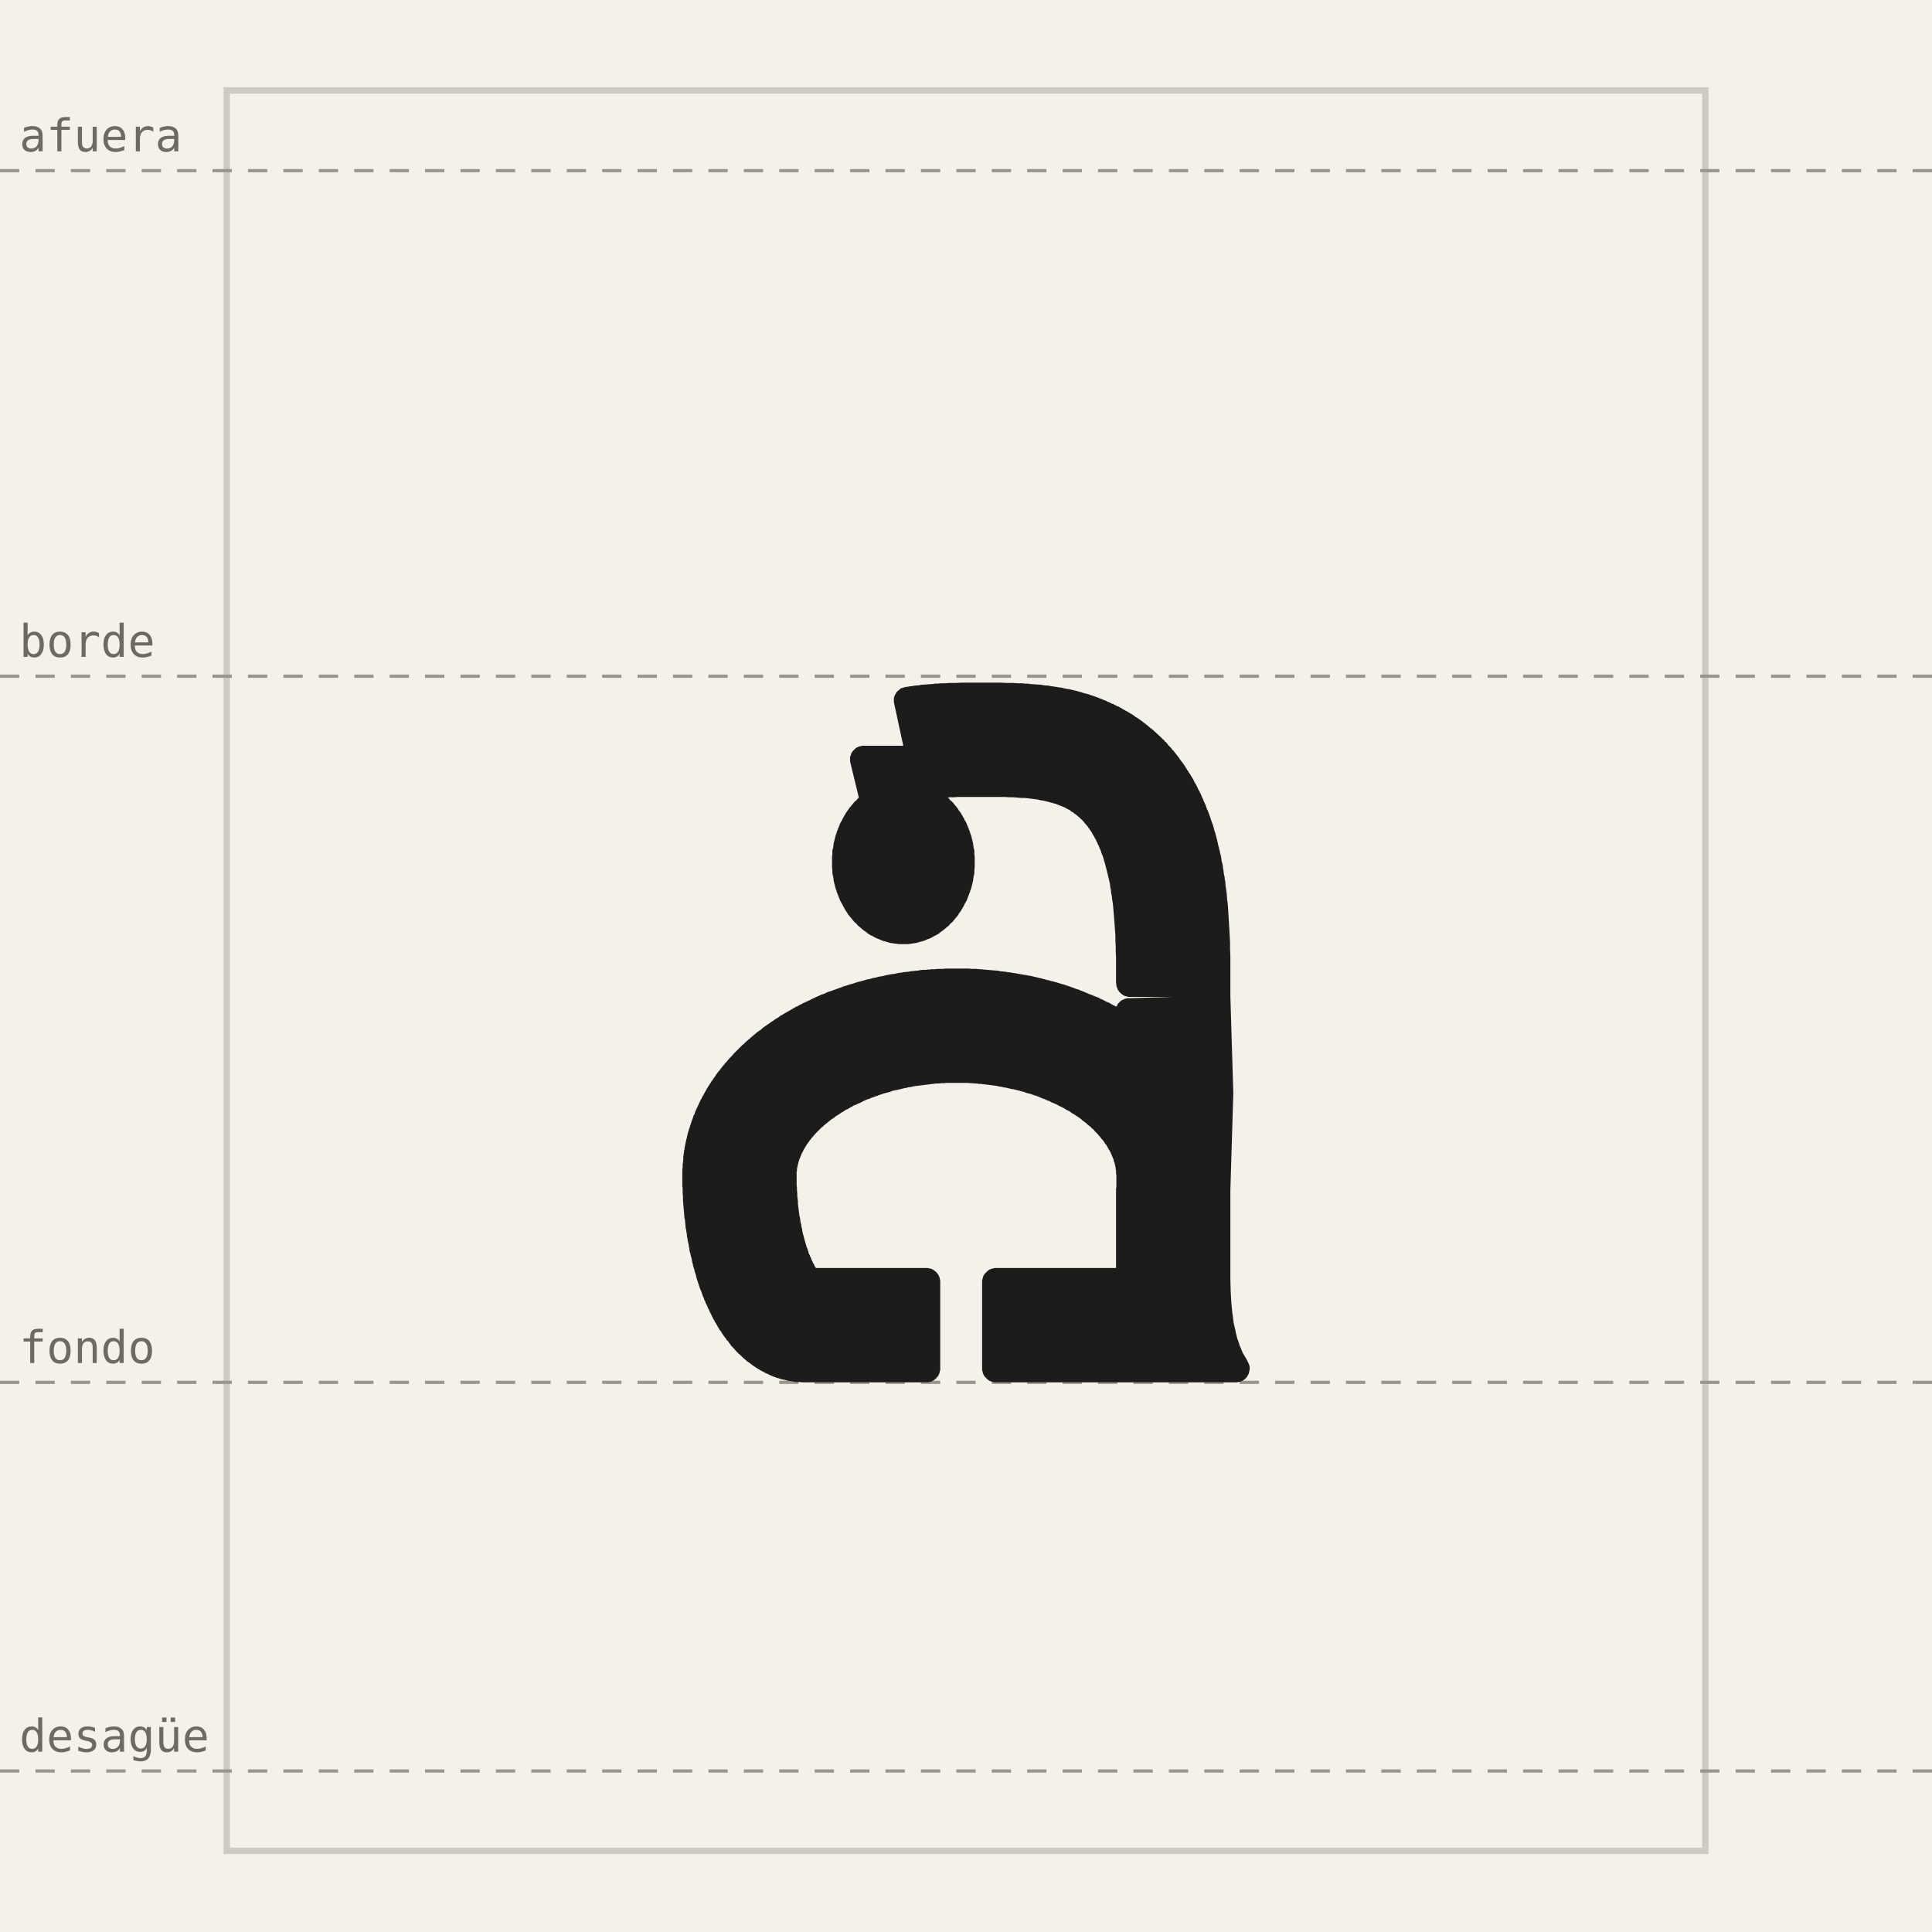
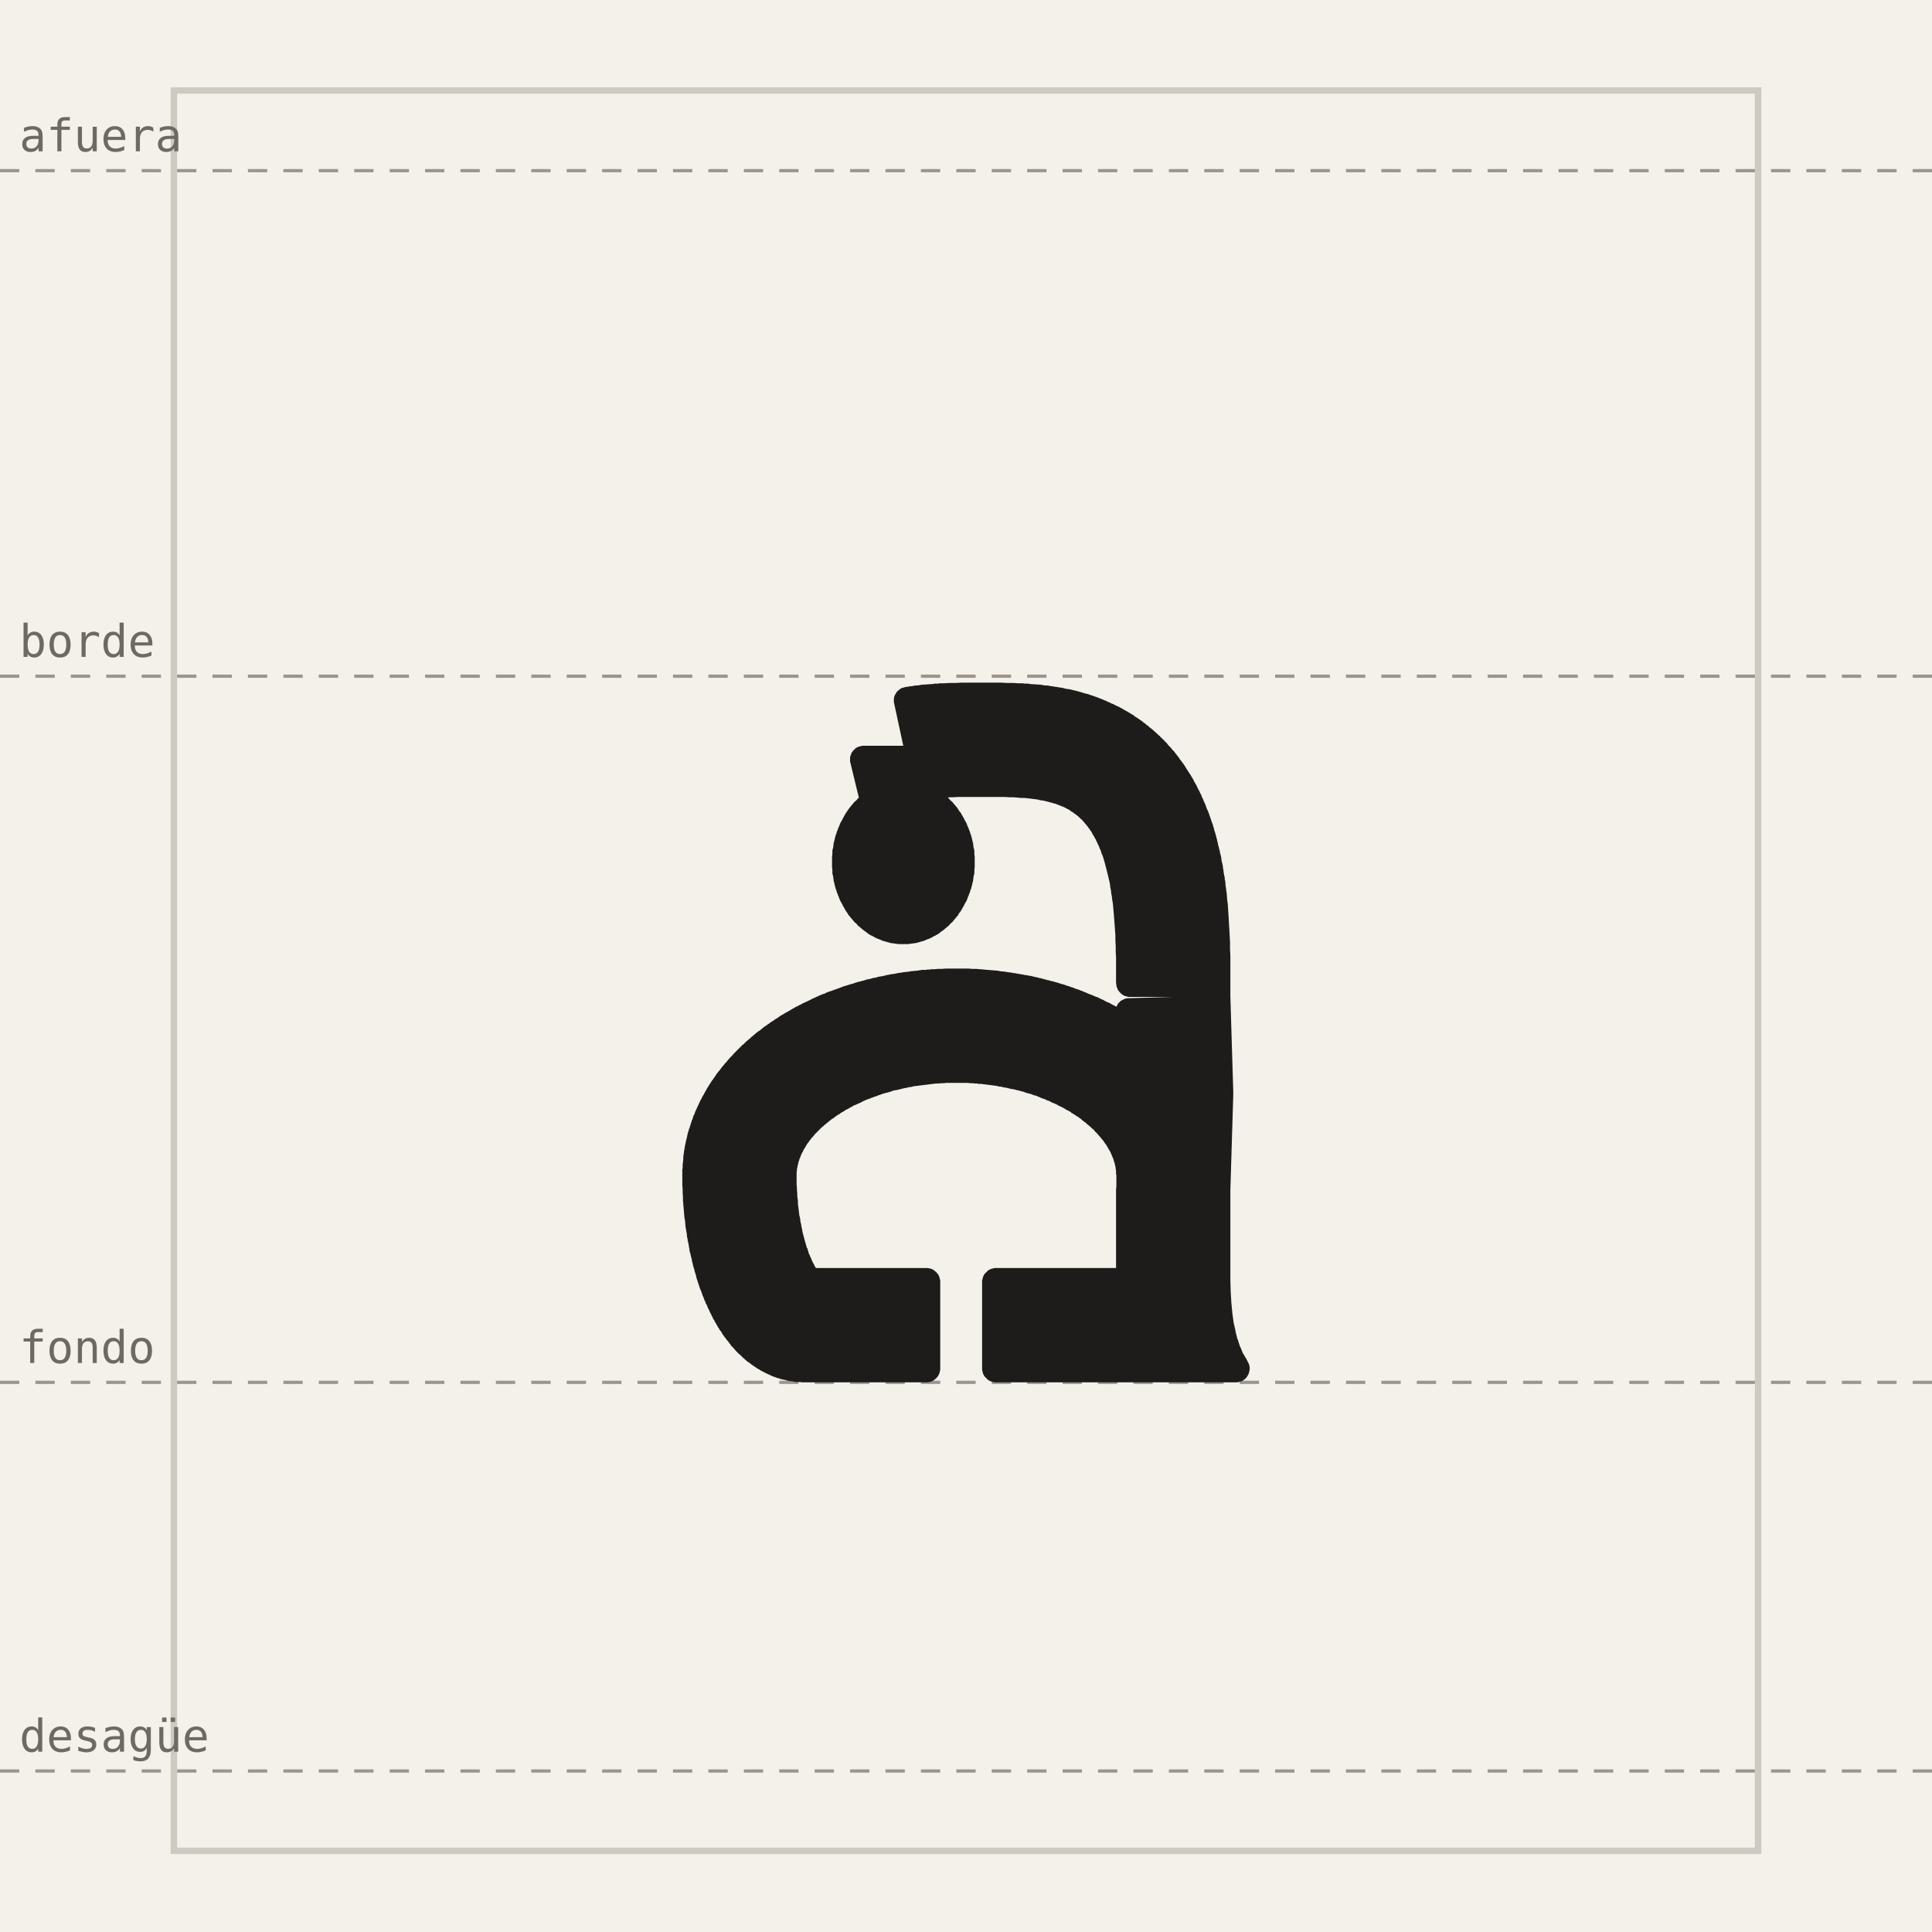
<svg xmlns="http://www.w3.org/2000/svg" viewBox="0 0 600 600" width="600" height="600">
  <rect width="600" height="600" fill="#f3f1ea" />
-   <rect x="70.4" y="28.1" width="459.2" height="546.7" fill="none" stroke="#cfcac0" stroke-width="2" />
+   <rect x="54.0" y="28.1" width="492.0" height="546.7" fill="none" stroke="#cfcac0" stroke-width="2" />
  <line x1="0" y1="53.0" x2="600" y2="53.0" stroke="#9a968d" stroke-dasharray="6 5" />
  <text x="6" y="47.0" font-family="monospace" font-size="14" fill="#6d6a63">afuera</text>
  <line x1="0" y1="210.0" x2="600" y2="210.0" stroke="#9a968d" stroke-dasharray="6 5" />
  <text x="6" y="204.0" font-family="monospace" font-size="14" fill="#6d6a63">borde</text>
  <line x1="0" y1="429.3" x2="600" y2="429.3" stroke="#9a968d" stroke-dasharray="6 5" />
  <text x="6" y="423.3" font-family="monospace" font-size="14" fill="#6d6a63">fondo</text>
  <line x1="0" y1="550.0" x2="600" y2="550.0" stroke="#9a968d" stroke-dasharray="6 5" />
  <text x="6" y="544.0" font-family="monospace" font-size="14" fill="#6d6a63">desagüe</text>
  <path d="M253.4,393.8 L253.3,393.7 L253.2,393.4 L253.1,393.4 L252.9,393.0 L252.9,392.9 L252.7,392.5 L252.6,392.4 L252.4,392.0 L252.4,391.9 L252.1,391.4 L252.1,391.4 L251.9,390.8 L251.9,390.8 L251.6,390.2 L251.6,390.2 L251.4,389.6 L251.3,389.6 L251.1,389.0 L251.1,388.9 L250.9,388.3 L250.9,388.3 L250.7,387.6 L250.6,387.6 L250.4,386.9 L250.4,386.9 L250.2,386.2 L250.2,386.2 L250.0,385.5 L250.0,385.5 L249.8,384.8 L249.8,384.8 L249.6,384.0 L249.6,384.0 L249.4,383.3 L249.4,383.3 L249.2,382.5 L249.2,382.5 L249.1,381.8 L249.1,381.7 L248.9,381.0 L248.9,381.0 L248.8,380.2 L248.8,380.2 L248.6,379.5 L248.6,379.4 L248.5,378.7 L248.5,378.6 L248.4,377.9 L248.3,377.8 L248.2,377.1 L248.2,377.0 L248.1,376.3 L248.1,376.2 L248.0,375.5 L248.0,375.4 L247.9,374.7 L247.8,373.8 L247.8,373.0 L247.7,372.2 L247.6,371.4 L247.6,371.3 L247.6,370.6 L247.5,369.7 L247.5,368.9 L247.4,368.0 L247.4,367.2 L247.4,367.2 L247.4,366.4 L247.4,365.6 L247.4,365.6 L247.4,364.9 L247.4,364.9 L247.4,364.4 L247.4,364.3 L247.4,364.0 L247.4,363.9 L247.5,363.6 L247.5,363.5 L247.5,363.1 L247.5,363.0 L247.6,362.6 L247.6,362.6 L247.7,362.1 L247.7,362.1 L247.8,361.7 L247.8,361.7 L247.9,361.3 L247.9,361.3 L248.0,360.8 L248.0,360.8 L248.2,360.3 L248.2,360.3 L248.3,359.8 L248.4,359.8 L248.5,359.4 L248.5,359.4 L248.7,359.0 L248.7,358.9 L248.9,358.5 L248.9,358.4 L249.1,358.0 L249.2,357.9 L249.4,357.5 L249.4,357.4 L249.6,357.1 L249.6,357.0 L249.9,356.6 L249.9,356.5 L250.2,356.1 L250.2,356.0 L250.5,355.6 L250.5,355.5 L250.8,355.1 L250.8,355.1 L251.1,354.7 L251.2,354.6 L251.5,354.1 L251.5,354.1 L251.9,353.7 L251.9,353.6 L252.2,353.2 L252.3,353.2 L252.7,352.7 L252.7,352.7 L253.1,352.2 L253.1,352.2 L253.5,351.8 L253.5,351.8 L253.9,351.4 L254.0,351.3 L254.4,350.9 L254.5,350.8 L254.9,350.4 L254.9,350.4 L255.3,350.0 L255.4,350.0 L255.9,349.5 L255.9,349.5 L256.4,349.1 L256.4,349.1 L256.9,348.7 L256.9,348.7 L257.5,348.2 L257.5,348.2 L258.0,347.8 L258.0,347.8 L258.5,347.4 L258.6,347.4 L259.2,347.0 L259.2,346.9 L259.7,346.6 L259.8,346.5 L260.3,346.2 L260.3,346.2 L261.0,345.8 L261.0,345.7 L261.5,345.4 L261.6,345.4 L262.2,345.0 L262.2,345.0 L262.8,344.6 L262.9,344.6 L263.5,344.3 L263.5,344.3 L264.1,343.9 L264.8,343.6 L264.8,343.5 L265.4,343.2 L265.5,343.2 L266.2,342.9 L266.8,342.6 L266.9,342.6 L267.5,342.3 L268.2,341.9 L268.3,341.9 L268.9,341.6 L268.9,341.6 L269.7,341.3 L270.4,341.1 L270.4,341.0 L271.1,340.8 L271.8,340.5 L271.9,340.5 L272.6,340.3 L272.6,340.2 L273.3,340.0 L274.1,339.7 L274.1,339.7 L274.8,339.5 L275.6,339.3 L275.6,339.3 L276.3,339.1 L276.4,339.1 L277.1,338.8 L277.9,338.6 L277.9,338.6 L278.6,338.5 L279.4,338.3 L279.5,338.3 L280.2,338.1 L281.0,337.9 L281.8,337.8 L281.8,337.7 L282.6,337.6 L283.4,337.5 L283.4,337.4 L284.2,337.3 L285.0,337.2 L285.0,337.2 L285.8,337.1 L286.6,337.0 L287.4,336.9 L287.4,336.9 L288.2,336.8 L289.0,336.7 L289.0,336.7 L289.8,336.6 L290.6,336.5 L290.7,336.5 L291.4,336.5 L292.3,336.4 L292.3,336.4 L293.1,336.4 L293.1,336.4 L293.9,336.3 L294.7,336.3 L294.7,336.3 L295.5,336.3 L296.3,336.3 L296.4,336.3 L297.2,336.3 L298.0,336.3 L298.0,336.3 L298.8,336.3 L299.6,336.3 L300.4,336.3 L300.5,336.3 L301.3,336.4 L302.1,336.4 L302.1,336.4 L302.9,336.5 L303.7,336.5 L303.7,336.6 L304.5,336.6 L305.3,336.7 L305.4,336.7 L306.1,336.8 L306.1,336.8 L307.0,336.9 L307.7,337.0 L307.8,337.0 L308.5,337.1 L309.3,337.2 L309.4,337.2 L310.1,337.4 L311.0,337.5 L311.0,337.5 L311.7,337.7 L311.8,337.7 L312.5,337.8 L313.3,338.0 L313.3,338.0 L314.1,338.2 L314.9,338.3 L314.9,338.3 L315.6,338.5 L316.5,338.7 L316.5,338.7 L317.2,338.9 L317.2,338.9 L318.0,339.1 L318.7,339.4 L318.8,339.4 L319.5,339.6 L320.3,339.8 L320.3,339.8 L321.0,340.1 L321.0,340.1 L321.8,340.3 L322.5,340.6 L322.5,340.6 L323.2,340.9 L323.9,341.2 L324.0,341.2 L324.6,341.4 L324.7,341.5 L325.4,341.8 L326.1,342.0 L326.1,342.1 L326.7,342.4 L327.5,342.7 L327.5,342.7 L328.1,343.0 L328.2,343.0 L328.8,343.4 L329.5,343.7 L329.5,343.7 L330.1,344.0 L330.1,344.0 L330.8,344.4 L330.8,344.4 L331.4,344.8 L331.5,344.8 L332.1,345.1 L332.1,345.1 L332.7,345.5 L332.7,345.6 L333.3,345.9 L333.3,345.9 L333.9,346.3 L333.9,346.3 L334.5,346.7 L334.6,346.7 L335.1,347.1 L335.1,347.1 L335.7,347.5 L335.7,347.5 L336.2,348.0 L336.3,348.0 L336.7,348.4 L336.8,348.4 L337.3,348.8 L337.3,348.8 L337.8,349.3 L337.9,349.3 L338.3,349.7 L338.4,349.7 L338.8,350.1 L338.8,350.1 L339.3,350.6 L339.4,350.6 L339.8,351.0 L339.8,351.1 L340.2,351.5 L340.2,351.5 L340.7,352.0 L340.7,352.0 L341.1,352.4 L341.1,352.5 L341.5,352.9 L341.5,352.9 L341.9,353.4 L341.9,353.4 L342.3,353.9 L342.3,353.9 L342.7,354.3 L342.7,354.4 L343.0,354.8 L343.0,354.8 L343.3,355.3 L343.4,355.3 L343.7,355.8 L343.7,355.8 L343.9,356.2 L344.0,356.3 L344.2,356.7 L344.2,356.7 L344.5,357.2 L344.5,357.2 L344.8,357.7 L344.8,357.7 L345.0,358.1 L345.0,358.2 L345.2,358.6 L345.2,358.6 L345.4,359.1 L345.4,359.1 L345.6,359.6 L345.6,359.6 L345.8,360.0 L345.8,360.1 L345.9,360.4 L345.9,360.5 L346.0,360.9 L346.1,361.0 L346.2,361.4 L346.2,361.4 L346.3,361.9 L346.3,361.9 L346.4,362.3 L346.4,362.4 L346.5,362.7 L346.5,362.8 L346.5,363.2 L346.5,363.2 L346.6,363.6 L346.6,363.7 L346.6,364.1 L346.6,364.2 L346.6,364.6 L346.7,364.9 L346.7,365.3 L346.7,365.4 L346.7,365.5 L346.7,368.9 L346.6,369.0 L346.6,369.4 L346.6,369.5 L346.6,393.7 L346.6,393.8 L346.5,393.8 L309.3,393.8 L308.9,393.8 L308.5,393.9 L308.1,394.0 L307.7,394.1 L307.3,394.3 L306.9,394.5 L306.6,394.8 L306.3,395.1 L306.0,395.4 L305.7,395.7 L305.5,396.1 L305.3,396.5 L305.2,396.9 L305.1,397.3 L305.0,397.7 L305.0,398.1 L305.0,425.0 L305.0,425.4 L305.1,425.8 L305.2,426.2 L305.3,426.6 L305.5,427.0 L305.7,427.4 L306.0,427.7 L306.3,428.0 L306.6,428.3 L306.9,428.6 L307.3,428.8 L307.7,429.0 L308.1,429.1 L308.5,429.2 L308.9,429.3 L309.3,429.3 L383.8,429.3 L384.2,429.3 L384.7,429.2 L385.1,429.1 L385.5,429.0 L385.9,428.8 L386.2,428.6 L386.6,428.3 L386.9,428.0 L387.2,427.7 L387.4,427.3 L387.6,427.0 L387.8,426.6 L387.9,426.2 L388.0,425.8 L388.1,425.3 L388.1,424.9 L388.1,424.5 L388.0,424.1 L387.9,423.7 L387.7,423.3 L387.5,422.9 L387.3,422.5 L387.2,422.3 L387.1,422.1 L386.1,420.4 L386.0,420.3 L385.2,418.3 L385.1,418.2 L384.4,416.0 L384.3,415.9 L383.7,413.5 L383.7,413.3 L383.1,410.7 L383.1,410.6 L382.7,407.7 L382.7,407.6 L382.4,404.5 L382.4,404.4 L382.2,401.1 L382.2,401.0 L382.1,397.4 L382.1,397.4 L382.1,369.7 L382.1,369.7 L383.0,340.1 L383.0,339.9 L383.0,339.1 L383.0,339.0 L382.1,309.3 L382.1,309.3 L382.1,304.6 L382.1,304.6 L382.1,304.5 L382.1,304.5 L382.1,301.6 L382.1,301.6 L382.1,301.6 L382.1,301.5 L382.1,299.1 L382.1,299.1 L382.1,299.0 L382.1,299.0 L382.1,296.9 L382.1,296.8 L382.1,296.8 L382.1,296.7 L382.0,294.8 L382.0,294.7 L382.0,294.6 L382.0,294.6 L382.0,292.8 L382.0,292.8 L382.0,292.7 L382.0,292.6 L381.9,290.9 L381.9,290.9 L381.9,290.8 L381.9,290.8 L381.8,289.1 L381.8,289.1 L381.8,289.0 L381.8,288.9 L381.7,287.4 L381.7,287.3 L381.7,287.2 L381.7,287.2 L381.6,285.7 L381.6,285.7 L381.6,285.5 L381.6,285.5 L381.5,284.0 L381.5,284.0 L381.5,283.9 L381.5,283.9 L381.4,282.4 L381.4,282.4 L381.4,282.3 L381.4,282.3 L381.3,280.9 L381.3,280.9 L381.3,280.7 L381.3,280.7 L381.1,279.4 L381.1,279.3 L381.1,279.2 L381.1,279.2 L381.0,277.9 L381.0,277.9 L381.0,277.7 L381.0,277.7 L380.8,276.4 L380.8,276.4 L380.8,276.2 L380.8,276.2 L380.6,275.0 L380.6,275.0 L380.6,274.8 L380.6,274.8 L380.5,273.6 L380.5,273.5 L380.4,273.4 L380.4,273.4 L380.3,272.2 L380.3,272.2 L380.2,272.0 L380.2,272.0 L380.0,270.8 L380.0,270.8 L380.0,270.6 L380.0,270.6 L379.8,269.5 L379.8,269.4 L379.8,269.3 L379.8,269.2 L379.6,268.1 L379.6,268.1 L379.5,267.9 L379.5,267.9 L379.3,266.8 L379.3,266.8 L379.3,266.6 L379.3,266.6 L379.1,265.5 L379.1,265.5 L379.0,265.3 L379.0,265.3 L378.8,264.3 L378.8,264.2 L378.7,264.0 L378.7,264.0 L378.5,263.0 L378.5,263.0 L378.4,262.8 L378.4,262.8 L378.2,261.8 L378.2,261.7 L378.1,261.5 L378.1,261.5 L377.9,260.5 L377.9,260.5 L377.8,260.3 L377.8,260.3 L377.6,259.3 L377.5,259.3 L377.5,259.1 L377.5,259.0 L377.2,258.1 L377.2,258.1 L377.1,257.9 L377.1,257.8 L376.9,256.9 L376.8,256.9 L376.8,256.7 L376.8,256.6 L376.5,255.7 L376.5,255.7 L376.4,255.5 L376.4,255.5 L376.1,254.6 L376.1,254.5 L376.0,254.3 L376.0,254.3 L375.7,253.4 L375.7,253.4 L375.6,253.2 L375.6,253.1 L375.3,252.3 L375.3,252.3 L375.2,252.0 L375.2,252.0 L374.8,251.2 L374.8,251.1 L374.7,250.9 L374.7,250.9 L374.4,250.0 L374.4,250.0 L374.3,249.8 L374.3,249.8 L373.9,248.9 L373.9,248.9 L373.8,248.7 L373.8,248.7 L373.5,247.9 L373.4,247.8 L373.3,247.6 L373.3,247.6 L373.0,246.8 L373.0,246.7 L372.8,246.5 L372.8,246.5 L372.5,245.7 L372.4,245.7 L372.3,245.4 L372.3,245.4 L371.9,244.7 L371.9,244.6 L371.8,244.4 L371.8,244.4 L371.4,243.6 L371.4,243.6 L371.2,243.3 L371.2,243.3 L370.8,242.6 L370.8,242.6 L370.7,242.3 L370.7,242.3 L370.3,241.6 L370.2,241.5 L370.1,241.3 L370.1,241.3 L369.7,240.6 L369.6,240.5 L369.5,240.3 L369.5,240.3 L369.0,239.6 L369.0,239.5 L368.9,239.3 L368.8,239.3 L368.4,238.6 L368.4,238.6 L368.2,238.3 L368.2,238.3 L367.8,237.6 L367.7,237.6 L367.6,237.4 L367.6,237.3 L367.1,236.7 L367.1,236.7 L366.9,236.4 L366.9,236.4 L366.4,235.8 L366.4,235.7 L366.2,235.5 L366.2,235.4 L365.7,234.8 L365.7,234.8 L365.5,234.5 L365.5,234.5 L365.0,233.9 L365.0,233.9 L364.8,233.6 L364.8,233.6 L364.3,233.0 L364.2,233.0 L364.0,232.7 L364.0,232.7 L363.5,232.1 L363.5,232.1 L363.3,231.9 L363.2,231.8 L362.7,231.3 L362.7,231.2 L362.5,231.0 L362.5,231.0 L362.0,230.4 L361.9,230.4 L361.7,230.2 L361.7,230.1 L361.2,229.6 L361.1,229.6 L360.9,229.3 L360.9,229.3 L360.3,228.8 L360.3,228.7 L360.1,228.5 L360.0,228.5 L359.5,228.0 L359.4,228.0 L359.2,227.7 L359.2,227.7 L358.6,227.2 L358.6,227.2 L358.3,226.9 L358.3,226.9 L357.7,226.4 L357.7,226.4 L357.5,226.2 L357.4,226.2 L356.8,225.7 L356.8,225.7 L356.5,225.4 L356.5,225.4 L355.9,225.0 L355.9,224.9 L355.6,224.7 L355.6,224.7 L355.0,224.3 L355.0,224.2 L354.7,224.0 L354.7,224.0 L354.1,223.6 L354.0,223.5 L353.7,223.3 L353.7,223.3 L353.1,222.9 L353.1,222.9 L352.8,222.7 L352.7,222.7 L352.1,222.2 L352.1,222.2 L351.8,222.0 L351.8,222.0 L351.1,221.6 L351.1,221.6 L350.8,221.4 L350.8,221.4 L350.1,221.0 L350.1,221.0 L349.8,220.8 L349.7,220.8 L349.1,220.4 L349.0,220.4 L348.7,220.2 L348.7,220.2 L348.0,219.8 L348.0,219.8 L347.7,219.7 L347.7,219.6 L347.0,219.3 L346.9,219.3 L346.6,219.1 L346.6,219.1 L345.9,218.8 L345.9,218.7 L345.6,218.6 L345.5,218.6 L344.8,218.3 L344.8,218.2 L344.5,218.1 L344.4,218.1 L343.7,217.8 L343.7,217.7 L343.4,217.6 L343.3,217.6 L342.6,217.3 L342.6,217.3 L342.3,217.2 L342.2,217.1 L341.5,216.9 L341.4,216.8 L341.1,216.7 L341.1,216.7 L340.3,216.4 L340.3,216.4 L340.0,216.3 L340.0,216.3 L339.2,216.0 L339.1,216.0 L338.8,215.9 L338.8,215.9 L338.0,215.6 L338.0,215.6 L337.7,215.5 L337.6,215.5 L336.8,215.3 L336.8,215.3 L336.5,215.2 L336.4,215.2 L335.6,214.9 L335.6,214.9 L335.3,214.9 L335.2,214.8 L334.4,214.6 L334.4,214.6 L334.1,214.5 L334.0,214.5 L333.2,214.3 L333.1,214.3 L332.8,214.2 L332.8,214.2 L331.9,214.0 L331.9,214.0 L331.6,214.0 L331.6,214.0 L330.6,213.8 L330.6,213.8 L330.3,213.7 L330.3,213.7 L329.3,213.5 L329.3,213.5 L329.1,213.5 L329.0,213.5 L328.0,213.3 L328.0,213.3 L327.8,213.3 L327.7,213.3 L326.7,213.1 L326.7,213.1 L326.4,213.1 L326.4,213.1 L325.4,212.9 L325.3,212.9 L325.1,212.9 L325.0,212.9 L324.0,212.8 L323.9,212.8 L323.7,212.7 L323.7,212.7 L322.6,212.6 L322.5,212.6 L322.3,212.6 L322.3,212.6 L321.1,212.5 L321.1,212.5 L320.9,212.5 L320.8,212.5 L319.6,212.4 L319.6,212.4 L319.4,212.3 L319.3,212.3 L318.1,212.3 L318.0,212.3 L317.8,212.2 L317.8,212.2 L316.4,212.2 L316.4,212.2 L316.2,212.2 L316.2,212.2 L314.7,212.1 L314.7,212.1 L314.6,212.1 L314.5,212.1 L312.9,212.1 L312.9,212.1 L312.8,212.1 L312.7,212.1 L310.9,212.0 L310.9,212.0 L310.8,212.0 L310.8,212.0 L308.6,212.0 L308.6,212.0 L308.5,212.0 L308.5,212.0 L304.8,212.0 L304.8,212.0 L304.7,212.0 L304.7,212.0 L301.1,212.0 L301.0,212.0 L300.9,212.0 L300.9,212.0 L298.8,212.0 L298.7,212.0 L298.6,212.0 L298.6,212.0 L296.8,212.1 L296.8,212.1 L296.6,212.1 L296.6,212.1 L295.0,212.1 L295.0,212.1 L294.8,212.1 L294.8,212.1 L293.3,212.2 L293.3,212.2 L293.1,212.2 L293.1,212.2 L291.7,212.2 L291.7,212.2 L291.5,212.3 L291.5,212.3 L290.2,212.3 L290.2,212.3 L290.0,212.4 L289.9,212.4 L288.7,212.5 L288.7,212.5 L288.5,212.5 L288.4,212.5 L287.3,212.6 L287.2,212.6 L287.0,212.6 L287.0,212.6 L285.9,212.7 L285.8,212.7 L285.6,212.8 L285.6,212.8 L284.5,212.9 L284.4,212.9 L284.2,212.9 L284.2,212.9 L283.1,213.1 L283.1,213.1 L282.9,213.1 L282.8,213.1 L281.8,213.3 L281.8,213.3 L281.5,213.3 L281.5,213.3 L281.1,213.4 L280.7,213.5 L280.4,213.6 L280.0,213.7 L279.6,213.9 L279.3,214.2 L279.0,214.4 L278.7,214.7 L278.4,215.0 L278.2,215.4 L278.0,215.7 L277.8,216.1 L277.7,216.5 L277.6,216.9 L277.6,217.3 L277.6,217.7 L277.6,218.1 L277.7,218.5 L280.5,231.5 L280.5,231.6 L280.4,231.6 L268.3,231.6 L267.8,231.6 L267.4,231.7 L267.0,231.8 L266.6,231.9 L266.2,232.1 L265.8,232.3 L265.5,232.6 L265.2,232.9 L264.9,233.2 L264.6,233.6 L264.4,233.9 L264.3,234.3 L264.1,234.8 L264.0,235.2 L264.0,235.6 L264.0,236.0 L264.0,236.5 L264.1,236.9 L266.7,247.6 L266.7,247.7 L266.7,247.8 L266.5,247.9 L266.4,248.0 L266.0,248.5 L265.9,248.6 L265.4,249.0 L265.3,249.1 L264.9,249.6 L264.8,249.7 L264.4,250.2 L264.3,250.3 L263.9,250.8 L263.8,250.9 L263.4,251.5 L263.3,251.6 L263.0,252.1 L262.9,252.2 L262.5,252.8 L262.5,252.9 L262.1,253.5 L262.1,253.6 L261.7,254.2 L261.7,254.3 L261.4,254.9 L261.3,255.0 L261.0,255.6 L260.9,255.7 L260.7,256.4 L260.6,256.5 L260.4,257.1 L260.3,257.2 L260.1,257.9 L260.0,258.0 L259.8,258.6 L259.8,258.8 L259.5,259.4 L259.5,259.6 L259.3,260.2 L259.3,260.4 L259.1,261.0 L259.1,261.2 L258.9,261.8 L258.9,262.0 L258.8,262.7 L258.8,262.8 L258.7,263.5 L258.6,263.6 L258.5,264.3 L258.5,264.4 L258.5,265.1 L258.5,265.3 L258.4,266.0 L258.4,266.1 L258.4,266.8 L258.4,266.9 L258.4,267.6 L258.4,267.8 L258.4,268.5 L258.4,268.6 L258.4,269.3 L258.4,269.4 L258.5,270.1 L258.5,270.3 L258.5,271.0 L258.5,271.1 L258.6,271.8 L258.7,271.9 L258.8,272.6 L258.8,272.7 L258.9,273.4 L258.9,273.6 L259.1,274.2 L259.1,274.4 L259.3,275.1 L259.3,275.2 L259.5,275.8 L259.5,276.0 L259.8,276.6 L259.8,276.8 L260.0,277.4 L260.1,277.5 L260.3,278.2 L260.4,278.3 L260.6,278.9 L260.7,279.1 L260.9,279.7 L261.0,279.8 L261.3,280.4 L261.4,280.5 L261.7,281.1 L261.7,281.2 L262.1,281.8 L262.1,281.9 L262.5,282.5 L262.5,282.6 L262.9,283.2 L263.0,283.3 L263.3,283.8 L263.4,284.0 L263.8,284.5 L263.9,284.6 L264.3,285.1 L264.4,285.2 L264.8,285.7 L264.9,285.8 L265.3,286.3 L265.4,286.4 L265.9,286.8 L266.0,286.9 L266.4,287.4 L266.5,287.5 L267.0,287.9 L267.1,288.0 L267.6,288.4 L267.7,288.5 L268.2,288.9 L268.3,289.0 L268.8,289.3 L268.9,289.4 L269.4,289.8 L269.5,289.9 L270.0,290.2 L270.1,290.3 L270.7,290.6 L270.8,290.6 L271.3,290.9 L271.5,291.0 L272.0,291.3 L272.1,291.3 L272.7,291.6 L272.8,291.6 L273.3,291.8 L273.5,291.9 L274.0,292.1 L274.2,292.2 L274.7,292.3 L274.9,292.4 L275.4,292.5 L275.6,292.6 L276.1,292.7 L276.3,292.8 L276.9,292.9 L277.0,292.9 L277.6,293.0 L277.7,293.0 L278.3,293.1 L278.5,293.1 L279.0,293.2 L279.2,293.2 L279.7,293.2 L279.9,293.2 L280.5,293.2 L280.6,293.2 L281.2,293.2 L281.4,293.2 L281.9,293.2 L282.1,293.2 L282.6,293.1 L282.8,293.1 L283.4,293.0 L283.5,293.0 L284.1,292.9 L284.2,292.9 L284.8,292.8 L285.0,292.7 L285.5,292.6 L285.7,292.5 L286.2,292.4 L286.4,292.3 L286.9,292.2 L287.1,292.1 L287.6,291.9 L287.8,291.8 L288.3,291.6 L288.4,291.6 L289.0,291.3 L289.1,291.3 L289.6,291.0 L289.8,290.9 L290.3,290.6 L290.4,290.6 L290.9,290.3 L291.1,290.2 L291.6,289.9 L291.7,289.8 L292.2,289.4 L292.3,289.3 L292.8,289.0 L292.9,288.9 L293.4,288.5 L293.5,288.4 L294.0,288.0 L294.1,287.9 L294.6,287.5 L294.7,287.4 L295.1,286.9 L295.2,286.8 L295.7,286.4 L295.8,286.3 L296.2,285.8 L296.3,285.7 L296.7,285.2 L296.8,285.1 L297.2,284.6 L297.3,284.5 L297.7,284.0 L297.7,283.8 L298.1,283.3 L298.2,283.2 L298.6,282.6 L298.6,282.5 L299.0,281.9 L299.0,281.8 L299.4,281.2 L299.4,281.1 L299.7,280.5 L299.8,280.4 L300.1,279.8 L300.2,279.7 L300.4,279.1 L300.5,278.9 L300.7,278.3 L300.8,278.2 L301.0,277.5 L301.1,277.4 L301.3,276.8 L301.3,276.6 L301.6,276.0 L301.6,275.8 L301.8,275.2 L301.8,275.1 L302.0,274.4 L302.0,274.2 L302.2,273.6 L302.2,273.4 L302.3,272.7 L302.3,272.6 L302.4,271.9 L302.5,271.8 L302.6,271.1 L302.6,271.0 L302.6,270.3 L302.6,270.1 L302.7,269.4 L302.7,269.3 L302.7,268.6 L302.7,268.5 L302.7,267.8 L302.7,267.6 L302.7,266.9 L302.7,266.8 L302.7,266.1 L302.7,266.0 L302.6,265.3 L302.6,265.1 L302.6,264.4 L302.6,264.3 L302.5,263.6 L302.4,263.5 L302.3,262.8 L302.3,262.7 L302.2,262.0 L302.2,261.8 L302.0,261.2 L302.0,261.0 L301.8,260.4 L301.8,260.2 L301.6,259.6 L301.6,259.4 L301.3,258.8 L301.3,258.6 L301.1,258.0 L301.0,257.9 L300.8,257.2 L300.7,257.1 L300.5,256.5 L300.4,256.4 L300.2,255.7 L300.1,255.6 L299.8,255.0 L299.7,254.9 L299.4,254.3 L299.4,254.2 L299.0,253.6 L299.0,253.5 L298.6,252.9 L298.6,252.8 L298.2,252.2 L298.1,252.1 L297.7,251.6 L297.7,251.5 L297.3,250.9 L297.2,250.8 L296.8,250.3 L296.7,250.2 L296.3,249.7 L296.2,249.6 L295.8,249.1 L295.7,249.0 L295.2,248.6 L295.1,248.5 L294.7,248.0 L294.6,247.9 L294.4,247.8 L294.4,247.7 L294.4,247.7 L294.4,247.7 L294.5,247.7 L294.7,247.6 L294.8,247.6 L296.0,247.6 L296.1,247.6 L297.5,247.5 L299.1,247.5 L301.2,247.5 L304.8,247.5 L308.3,247.5 L310.4,247.5 L312.0,247.5 L313.5,247.6 L313.5,247.6 L314.8,247.6 L314.8,247.6 L315.9,247.7 L316.0,247.7 L317.0,247.8 L317.0,247.8 L318.0,247.8 L318.1,247.8 L319.0,247.9 L319.0,247.9 L319.9,248.0 L319.9,248.0 L320.7,248.1 L320.7,248.1 L321.5,248.2 L321.5,248.2 L322.3,248.3 L322.3,248.3 L323.0,248.5 L323.0,248.5 L323.7,248.6 L323.7,248.6 L324.3,248.7 L324.4,248.7 L325.0,248.9 L325.0,248.9 L325.6,249.0 L325.6,249.0 L326.1,249.2 L326.2,249.2 L326.7,249.3 L326.7,249.3 L327.2,249.5 L327.3,249.5 L327.7,249.6 L327.8,249.6 L328.2,249.8 L328.3,249.8 L328.7,250.0 L328.8,250.0 L329.2,250.2 L329.2,250.2 L329.6,250.3 L329.7,250.4 L330.0,250.5 L330.1,250.5 L330.5,250.7 L330.5,250.7 L330.9,250.9 L330.9,250.9 L331.2,251.1 L331.3,251.1 L331.6,251.3 L331.7,251.3 L332.0,251.5 L332.0,251.5 L332.4,251.7 L332.4,251.8 L332.7,252.0 L332.7,252.0 L333.0,252.2 L333.1,252.2 L333.4,252.4 L333.4,252.4 L333.7,252.7 L333.7,252.7 L334.0,252.9 L334.1,252.9 L334.3,253.1 L334.4,253.2 L334.7,253.4 L334.7,253.4 L335.0,253.7 L335.0,253.7 L335.3,253.9 L335.3,254.0 L335.6,254.2 L335.6,254.3 L335.9,254.5 L335.9,254.5 L336.2,254.8 L336.2,254.8 L336.4,255.1 L336.5,255.1 L336.7,255.4 L336.8,255.5 L337.0,255.8 L337.0,255.8 L337.3,256.1 L337.3,256.1 L337.6,256.5 L337.6,256.5 L337.9,256.8 L337.9,256.9 L338.1,257.2 L338.2,257.2 L338.4,257.6 L338.4,257.6 L338.7,258.0 L338.7,258.0 L339.0,258.4 L339.0,258.4 L339.2,258.8 L339.2,258.9 L339.5,259.3 L339.5,259.3 L339.7,259.7 L339.8,259.8 L340.0,260.2 L340.0,260.3 L340.3,260.7 L340.3,260.7 L340.5,261.2 L340.5,261.3 L340.8,261.7 L340.8,261.8 L341.0,262.3 L341.0,262.3 L341.3,262.8 L341.3,262.9 L341.5,263.4 L341.5,263.5 L341.8,264.0 L341.8,264.1 L342.0,264.6 L342.0,264.7 L342.2,265.3 L342.2,265.3 L342.5,265.9 L342.5,266.0 L342.7,266.6 L342.7,266.6 L342.9,267.3 L342.9,267.3 L343.1,268.0 L343.1,268.0 L343.3,268.7 L343.3,268.8 L343.5,269.5 L343.5,269.5 L343.7,270.3 L343.7,270.3 L343.9,271.1 L343.9,271.1 L344.1,271.9 L344.1,271.9 L344.3,272.7 L344.3,272.8 L344.5,273.6 L344.5,273.6 L344.7,274.5 L344.7,274.5 L344.8,275.4 L344.8,275.5 L345.0,276.4 L345.0,276.4 L345.1,277.4 L345.1,277.4 L345.3,278.4 L345.3,278.4 L345.4,279.4 L345.4,279.4 L345.6,280.5 L345.6,280.5 L345.7,281.6 L345.8,282.7 L345.9,283.9 L346.0,285.2 L346.1,286.4 L346.2,287.8 L346.3,289.2 L346.4,290.6 L346.4,292.2 L346.5,293.8 L346.5,295.6 L346.6,297.4 L346.6,299.5 L346.6,301.8 L346.6,304.7 L346.6,305.3 L346.7,305.7 L346.7,306.1 L346.8,306.5 L347.0,306.9 L347.1,307.3 L347.4,307.7 L347.6,308.0 L347.9,308.3 L348.2,308.6 L348.6,308.9 L348.9,309.1 L349.3,309.3 L349.7,309.4 L350.1,309.5 L350.5,309.6 L350.9,309.6 L364.3,309.6 L364.3,309.6 L364.3,309.6 L350.6,310.0 L350.2,310.0 L349.7,310.1 L349.3,310.2 L348.9,310.4 L348.5,310.6 L348.1,310.8 L347.8,311.1 L347.5,311.4 L347.2,311.7 L347.0,312.1 L346.8,312.5 L346.7,312.6 L346.6,312.6 L346.1,312.3 L346.1,312.3 L345.8,312.2 L345.8,312.2 L344.9,311.7 L344.9,311.7 L344.8,311.6 L344.8,311.6 L343.9,311.2 L343.9,311.2 L343.6,311.1 L343.6,311.1 L342.7,310.6 L342.7,310.6 L342.5,310.5 L342.5,310.5 L341.6,310.1 L341.6,310.1 L341.5,310.1 L341.5,310.0 L340.6,309.6 L340.5,309.6 L340.2,309.5 L340.2,309.5 L339.3,309.1 L339.3,309.1 L339.2,309.0 L339.1,309.0 L338.2,308.7 L338.2,308.7 L338.0,308.6 L338.0,308.6 L337.1,308.2 L337.1,308.2 L336.9,308.1 L336.8,308.1 L335.9,307.7 L335.9,307.7 L335.8,307.7 L335.8,307.7 L334.9,307.3 L334.8,307.3 L334.5,307.2 L334.5,307.2 L333.6,306.9 L333.6,306.9 L333.5,306.8 L333.5,306.8 L332.5,306.5 L332.5,306.5 L332.3,306.4 L332.3,306.4 L331.4,306.1 L331.3,306.1 L331.1,306.1 L331.1,306.0 L330.2,305.7 L330.2,305.7 L330.1,305.7 L330.1,305.7 L329.1,305.4 L329.1,305.4 L328.8,305.3 L328.8,305.3 L327.8,305.0 L327.8,305.0 L327.7,305.0 L327.7,305.0 L326.8,304.7 L326.7,304.7 L326.5,304.7 L326.5,304.7 L325.6,304.4 L325.5,304.4 L325.4,304.4 L325.3,304.4 L324.4,304.1 L324.4,304.1 L324.2,304.1 L324.2,304.1 L323.3,303.8 L323.3,303.8 L323.0,303.8 L323.0,303.8 L322.0,303.5 L322.0,303.5 L321.9,303.5 L321.9,303.5 L321.0,303.3 L320.9,303.3 L320.7,303.2 L320.6,303.2 L319.7,303.0 L319.7,303.0 L319.6,303.0 L319.5,303.0 L318.6,302.8 L318.6,302.8 L318.4,302.8 L318.3,302.8 L317.4,302.6 L317.4,302.6 L317.2,302.6 L317.2,302.6 L316.2,302.4 L316.2,302.4 L316.1,302.4 L316.1,302.4 L315.1,302.2 L315.1,302.2 L314.8,302.2 L314.8,302.2 L313.8,302.0 L313.8,302.0 L313.7,302.0 L313.7,302.0 L312.8,301.9 L312.7,301.9 L312.5,301.8 L312.4,301.8 L311.5,301.7 L311.4,301.7 L311.4,301.7 L311.3,301.7 L310.4,301.6 L310.3,301.5 L310.1,301.5 L310.1,301.5 L309.2,301.4 L309.1,301.4 L309.0,301.4 L308.9,301.4 L308.0,301.3 L308.0,301.3 L307.8,301.3 L307.8,301.3 L306.8,301.2 L306.8,301.2 L306.6,301.2 L306.5,301.2 L305.6,301.1 L305.6,301.1 L305.5,301.1 L305.5,301.1 L304.5,301.0 L304.5,301.0 L304.2,301.0 L304.2,301.0 L303.2,300.9 L303.2,300.9 L303.1,300.9 L303.1,300.9 L302.1,300.9 L302.1,300.9 L301.9,300.9 L301.8,300.9 L300.9,300.8 L300.9,300.8 L300.7,300.8 L300.7,300.8 L299.7,300.8 L299.7,300.8 L299.5,300.8 L299.5,300.8 L298.6,300.8 L298.5,300.8 L298.3,300.8 L298.3,300.8 L297.3,300.8 L297.3,300.8 L297.2,300.8 L297.2,300.8 L296.2,300.8 L296.2,300.8 L295.9,300.8 L295.9,300.8 L294.9,300.8 L294.9,300.8 L294.9,300.8 L294.8,300.8 L293.9,300.8 L293.8,300.8 L293.6,300.8 L293.6,300.8 L292.6,300.9 L292.6,300.9 L292.5,300.9 L292.4,300.9 L291.5,300.9 L291.4,300.9 L291.3,300.9 L291.2,300.9 L290.3,301.0 L290.2,301.0 L290.1,301.0 L290.0,301.0 L289.1,301.0 L289.1,301.0 L288.9,301.1 L288.9,301.1 L287.9,301.1 L287.9,301.1 L287.7,301.2 L287.6,301.2 L286.7,301.2 L286.7,301.2 L286.6,301.2 L286.6,301.2 L285.6,301.3 L285.6,301.3 L285.3,301.4 L285.3,301.4 L284.3,301.5 L284.3,301.5 L284.2,301.5 L284.2,301.5 L283.2,301.6 L283.2,301.6 L283.0,301.6 L283.0,301.6 L282.0,301.8 L282.0,301.8 L281.8,301.8 L281.8,301.8 L280.8,301.9 L280.8,301.9 L280.7,301.9 L280.7,301.9 L279.7,302.1 L279.7,302.1 L279.4,302.1 L279.4,302.1 L278.4,302.3 L278.4,302.3 L278.4,302.3 L278.4,302.3 L277.4,302.5 L277.4,302.5 L277.1,302.5 L277.0,302.5 L276.1,302.7 L276.1,302.7 L276.0,302.7 L276.0,302.7 L275.0,302.9 L275.0,302.9 L274.8,303.0 L274.7,303.0 L273.8,303.2 L273.8,303.2 L273.6,303.2 L273.6,303.2 L272.6,303.4 L272.6,303.4 L272.5,303.4 L272.4,303.5 L271.5,303.7 L271.5,303.7 L271.2,303.7 L271.2,303.7 L270.3,304.0 L270.2,304.0 L270.2,304.0 L270.2,304.0 L269.2,304.2 L269.2,304.2 L268.9,304.3 L268.9,304.3 L267.9,304.6 L267.9,304.6 L267.8,304.6 L267.8,304.6 L266.8,304.9 L266.8,304.9 L266.6,304.9 L266.6,304.9 L265.7,305.2 L265.6,305.2 L265.4,305.3 L265.4,305.3 L264.5,305.6 L264.5,305.6 L264.4,305.6 L264.3,305.6 L263.4,305.9 L263.4,305.9 L263.1,306.0 L263.1,306.0 L262.1,306.3 L262.1,306.3 L262.0,306.3 L262.0,306.3 L261.1,306.7 L261.1,306.7 L260.8,306.7 L260.8,306.8 L259.9,307.1 L259.9,307.1 L259.7,307.2 L259.7,307.2 L258.8,307.5 L258.7,307.5 L258.6,307.6 L258.6,307.6 L257.7,307.9 L257.6,307.9 L257.4,308.0 L257.3,308.0 L256.4,308.4 L256.4,308.4 L256.3,308.4 L256.3,308.5 L255.4,308.8 L255.4,308.8 L255.1,308.9 L255.1,308.9 L254.2,309.3 L254.2,309.3 L254.0,309.4 L254.0,309.4 L253.1,309.8 L253.1,309.8 L252.9,309.9 L252.9,309.9 L252.0,310.3 L252.0,310.3 L251.7,310.5 L251.7,310.5 L250.8,310.9 L250.8,310.9 L250.7,311.0 L250.6,311.0 L249.8,311.4 L249.7,311.4 L249.5,311.5 L249.5,311.5 L248.6,312.0 L248.6,312.0 L248.4,312.1 L248.3,312.1 L247.5,312.6 L247.5,312.6 L247.3,312.6 L247.3,312.6 L246.5,313.1 L246.4,313.1 L246.2,313.3 L246.1,313.3 L245.3,313.8 L245.3,313.8 L245.1,313.9 L245.1,313.9 L244.2,314.4 L244.2,314.4 L244.1,314.5 L244.0,314.5 L243.2,315.0 L243.2,315.0 L242.9,315.2 L242.8,315.2 L242.0,315.7 L242.0,315.8 L241.8,315.9 L241.8,315.9 L241.0,316.4 L241.0,316.4 L240.8,316.5 L240.8,316.5 L240.0,317.1 L239.9,317.1 L239.7,317.3 L239.6,317.3 L238.8,317.9 L238.8,317.9 L238.7,318.0 L238.6,318.0 L237.8,318.6 L237.8,318.6 L237.6,318.7 L237.6,318.7 L236.8,319.3 L236.8,319.3 L236.5,319.6 L236.5,319.6 L235.7,320.2 L235.7,320.2 L235.5,320.3 L235.5,320.3 L234.7,320.9 L234.7,321.0 L234.5,321.1 L234.5,321.1 L233.8,321.7 L233.7,321.8 L233.4,322.0 L233.4,322.0 L232.7,322.7 L232.6,322.7 L232.5,322.8 L232.4,322.9 L231.7,323.5 L231.7,323.5 L231.5,323.7 L231.5,323.7 L230.8,324.4 L230.7,324.4 L230.4,324.7 L230.4,324.7 L229.7,325.4 L229.7,325.4 L229.5,325.6 L229.5,325.6 L228.8,326.3 L228.8,326.3 L228.6,326.5 L228.6,326.5 L227.9,327.2 L227.9,327.2 L227.6,327.5 L227.6,327.6 L226.9,328.3 L226.9,328.3 L226.7,328.5 L226.6,328.6 L226.0,329.3 L226.0,329.3 L225.8,329.5 L225.8,329.6 L225.1,330.3 L225.1,330.3 L224.9,330.6 L224.9,330.6 L224.3,331.3 L224.2,331.4 L224.0,331.7 L223.9,331.8 L223.4,332.5 L223.3,332.6 L223.1,332.8 L223.1,332.8 L222.5,333.6 L222.5,333.6 L222.3,333.9 L222.3,333.9 L221.8,334.7 L221.7,334.7 L221.5,335.1 L221.5,335.1 L220.9,335.9 L220.9,335.9 L220.7,336.3 L220.6,336.4 L220.1,337.2 L220.1,337.2 L219.9,337.5 L219.9,337.5 L219.4,338.3 L219.4,338.4 L219.2,338.7 L219.2,338.7 L218.7,339.6 L218.7,339.6 L218.5,340.0 L218.5,340.0 L218.0,340.8 L218.0,340.9 L217.8,341.3 L217.7,341.4 L217.3,342.2 L217.3,342.3 L217.1,342.6 L217.1,342.7 L216.7,343.5 L216.7,343.6 L216.5,343.9 L216.5,344.0 L216.1,344.8 L216.1,344.9 L215.9,345.2 L215.9,345.3 L215.6,346.2 L215.5,346.2 L215.3,346.7 L215.3,346.8 L215.0,347.7 L215.0,347.7 L214.8,348.1 L214.8,348.2 L214.5,349.1 L214.5,349.1 L214.4,349.5 L214.3,349.6 L214.1,350.5 L214.0,350.5 L213.9,350.9 L213.9,351.0 L213.6,351.9 L213.6,352.0 L213.5,352.4 L213.5,352.4 L213.3,353.3 L213.3,353.4 L213.1,354.0 L213.1,354.1 L212.9,355.0 L212.9,355.0 L212.8,355.5 L212.8,355.5 L212.6,356.5 L212.6,356.5 L212.6,357.0 L212.5,357.0 L212.4,357.9 L212.4,358.0 L212.3,358.5 L212.3,358.5 L212.2,359.4 L212.2,359.5 L212.2,360.0 L212.2,360.0 L212.1,361.0 L212.1,361.0 L212.0,361.6 L212.0,361.7 L212.0,362.6 L212.0,362.7 L211.9,363.2 L211.9,363.2 L211.9,364.2 L211.9,364.2 L211.9,364.5 L211.9,364.6 L211.9,365.6 L211.9,365.6 L211.9,365.8 L211.9,365.8 L211.9,366.8 L211.9,366.8 L211.9,367.0 L211.9,367.0 L211.9,368.0 L211.9,368.0 L211.9,368.2 L211.9,368.2 L212.0,369.2 L212.0,369.2 L212.0,369.3 L212.0,369.3 L212.0,370.3 L212.0,370.3 L212.0,370.5 L212.0,370.5 L212.1,371.5 L212.1,371.5 L212.1,371.6 L212.1,371.7 L212.1,372.6 L212.1,372.7 L212.1,372.8 L212.1,372.8 L212.2,373.8 L212.2,373.8 L212.2,374.0 L212.2,374.0 L212.3,375.0 L212.3,375.0 L212.3,375.2 L212.3,375.2 L212.4,376.2 L212.4,376.2 L212.4,376.3 L212.4,376.3 L212.5,377.3 L212.5,377.3 L212.5,377.5 L212.5,377.5 L212.6,378.5 L212.6,378.5 L212.7,378.7 L212.7,378.7 L212.8,379.7 L212.8,379.7 L212.8,379.9 L212.8,379.9 L212.9,380.9 L212.9,380.9 L212.9,381.0 L212.9,381.1 L213.1,382.0 L213.1,382.1 L213.1,382.2 L213.1,382.2 L213.3,383.2 L213.3,383.2 L213.3,383.4 L213.3,383.4 L213.4,384.4 L213.5,384.4 L213.5,384.6 L213.5,384.6 L213.6,385.5 L213.7,385.6 L213.7,385.7 L213.7,385.8 L213.9,386.7 L213.9,386.8 L213.9,386.9 L213.9,386.9 L214.1,387.9 L214.1,387.9 L214.1,388.1 L214.1,388.2 L214.3,389.1 L214.3,389.1 L214.4,389.3 L214.4,389.3 L214.6,390.3 L214.6,390.3 L214.7,390.5 L214.7,390.5 L214.9,391.5 L214.9,391.5 L214.9,391.7 L214.9,391.7 L215.2,392.7 L215.2,392.7 L215.2,392.9 L215.2,392.9 L215.5,393.9 L215.5,393.9 L215.5,394.1 L215.6,394.1 L215.8,395.1 L215.8,395.1 L215.9,395.3 L215.9,395.3 L216.2,396.3 L216.2,396.3 L216.2,396.5 L216.2,396.5 L216.5,397.5 L216.5,397.5 L216.6,397.7 L216.6,397.8 L216.9,398.7 L216.9,398.7 L217.0,398.9 L217.0,399.0 L217.3,399.9 L217.3,399.9 L217.4,400.2 L217.4,400.2 L217.8,401.1 L217.8,401.1 L217.9,401.4 L217.9,401.4 L218.2,402.3 L218.2,402.4 L218.3,402.6 L218.4,402.7 L218.7,403.5 L218.7,403.6 L218.8,403.9 L218.9,403.9 L219.2,404.8 L219.2,404.8 L219.4,405.1 L219.4,405.1 L219.8,406.0 L219.8,406.1 L219.9,406.4 L220.0,406.4 L220.4,407.3 L220.4,407.3 L220.5,407.6 L220.6,407.7 L221.0,408.5 L221.0,408.6 L221.2,408.9 L221.2,408.9 L221.6,409.8 L221.7,409.8 L221.9,410.2 L221.9,410.3 L222.4,411.1 L222.4,411.1 L222.6,411.5 L222.7,411.6 L223.1,412.4 L223.2,412.4 L223.4,412.8 L223.4,412.9 L224.0,413.6 L224.0,413.7 L224.3,414.1 L224.3,414.2 L224.8,414.9 L224.9,415.0 L225.2,415.5 L225.3,415.5 L225.8,416.3 L225.9,416.3 L226.3,416.8 L226.3,416.9 L226.9,417.6 L226.9,417.7 L227.3,418.2 L227.4,418.2 L228.0,418.9 L228.1,419.0 L228.6,419.6 L228.7,419.7 L229.3,420.3 L229.4,420.4 L230.0,420.9 L230.1,421.0 L230.7,421.6 L230.8,421.7 L231.5,422.3 L231.6,422.4 L232.3,423.0 L232.4,423.0 L233.2,423.6 L233.3,423.7 L234.0,424.2 L234.2,424.3 L235.2,425.0 L235.4,425.1 L236.1,425.5 L236.2,425.6 L237.4,426.2 L237.5,426.3 L238.2,426.6 L238.4,426.7 L239.7,427.3 L239.9,427.4 L240.7,427.7 L240.8,427.7 L241.5,428.0 L241.8,428.0 L242.5,428.3 L242.6,428.3 L243.5,428.5 L243.6,428.5 L244.3,428.7 L244.6,428.8 L245.3,428.9 L245.4,428.9 L246.3,429.0 L246.4,429.1 L247.2,429.2 L247.4,429.2 L248.2,429.2 L248.3,429.2 L249.2,429.3 L249.3,429.3 L250.0,429.3 L250.1,429.3 L287.7,429.3 L288.1,429.3 L288.6,429.2 L289.0,429.1 L289.4,429.0 L289.7,428.8 L290.1,428.6 L290.4,428.3 L290.8,428.0 L291.0,427.7 L291.3,427.4 L291.5,427.0 L291.7,426.6 L291.8,426.2 L291.9,425.8 L292.0,425.4 L292.0,425.0 L292.0,398.1 L292.0,397.7 L291.9,397.3 L291.8,396.9 L291.7,396.5 L291.5,396.1 L291.3,395.7 L291.0,395.4 L290.8,395.1 L290.4,394.8 L290.1,394.5 L289.7,394.3 L289.4,394.1 L289.0,394.0 L288.6,393.9 L288.1,393.8 L287.7,393.8 L253.5,393.8 Z " fill="#1d1c1a" fill-rule="evenodd" />
</svg>
